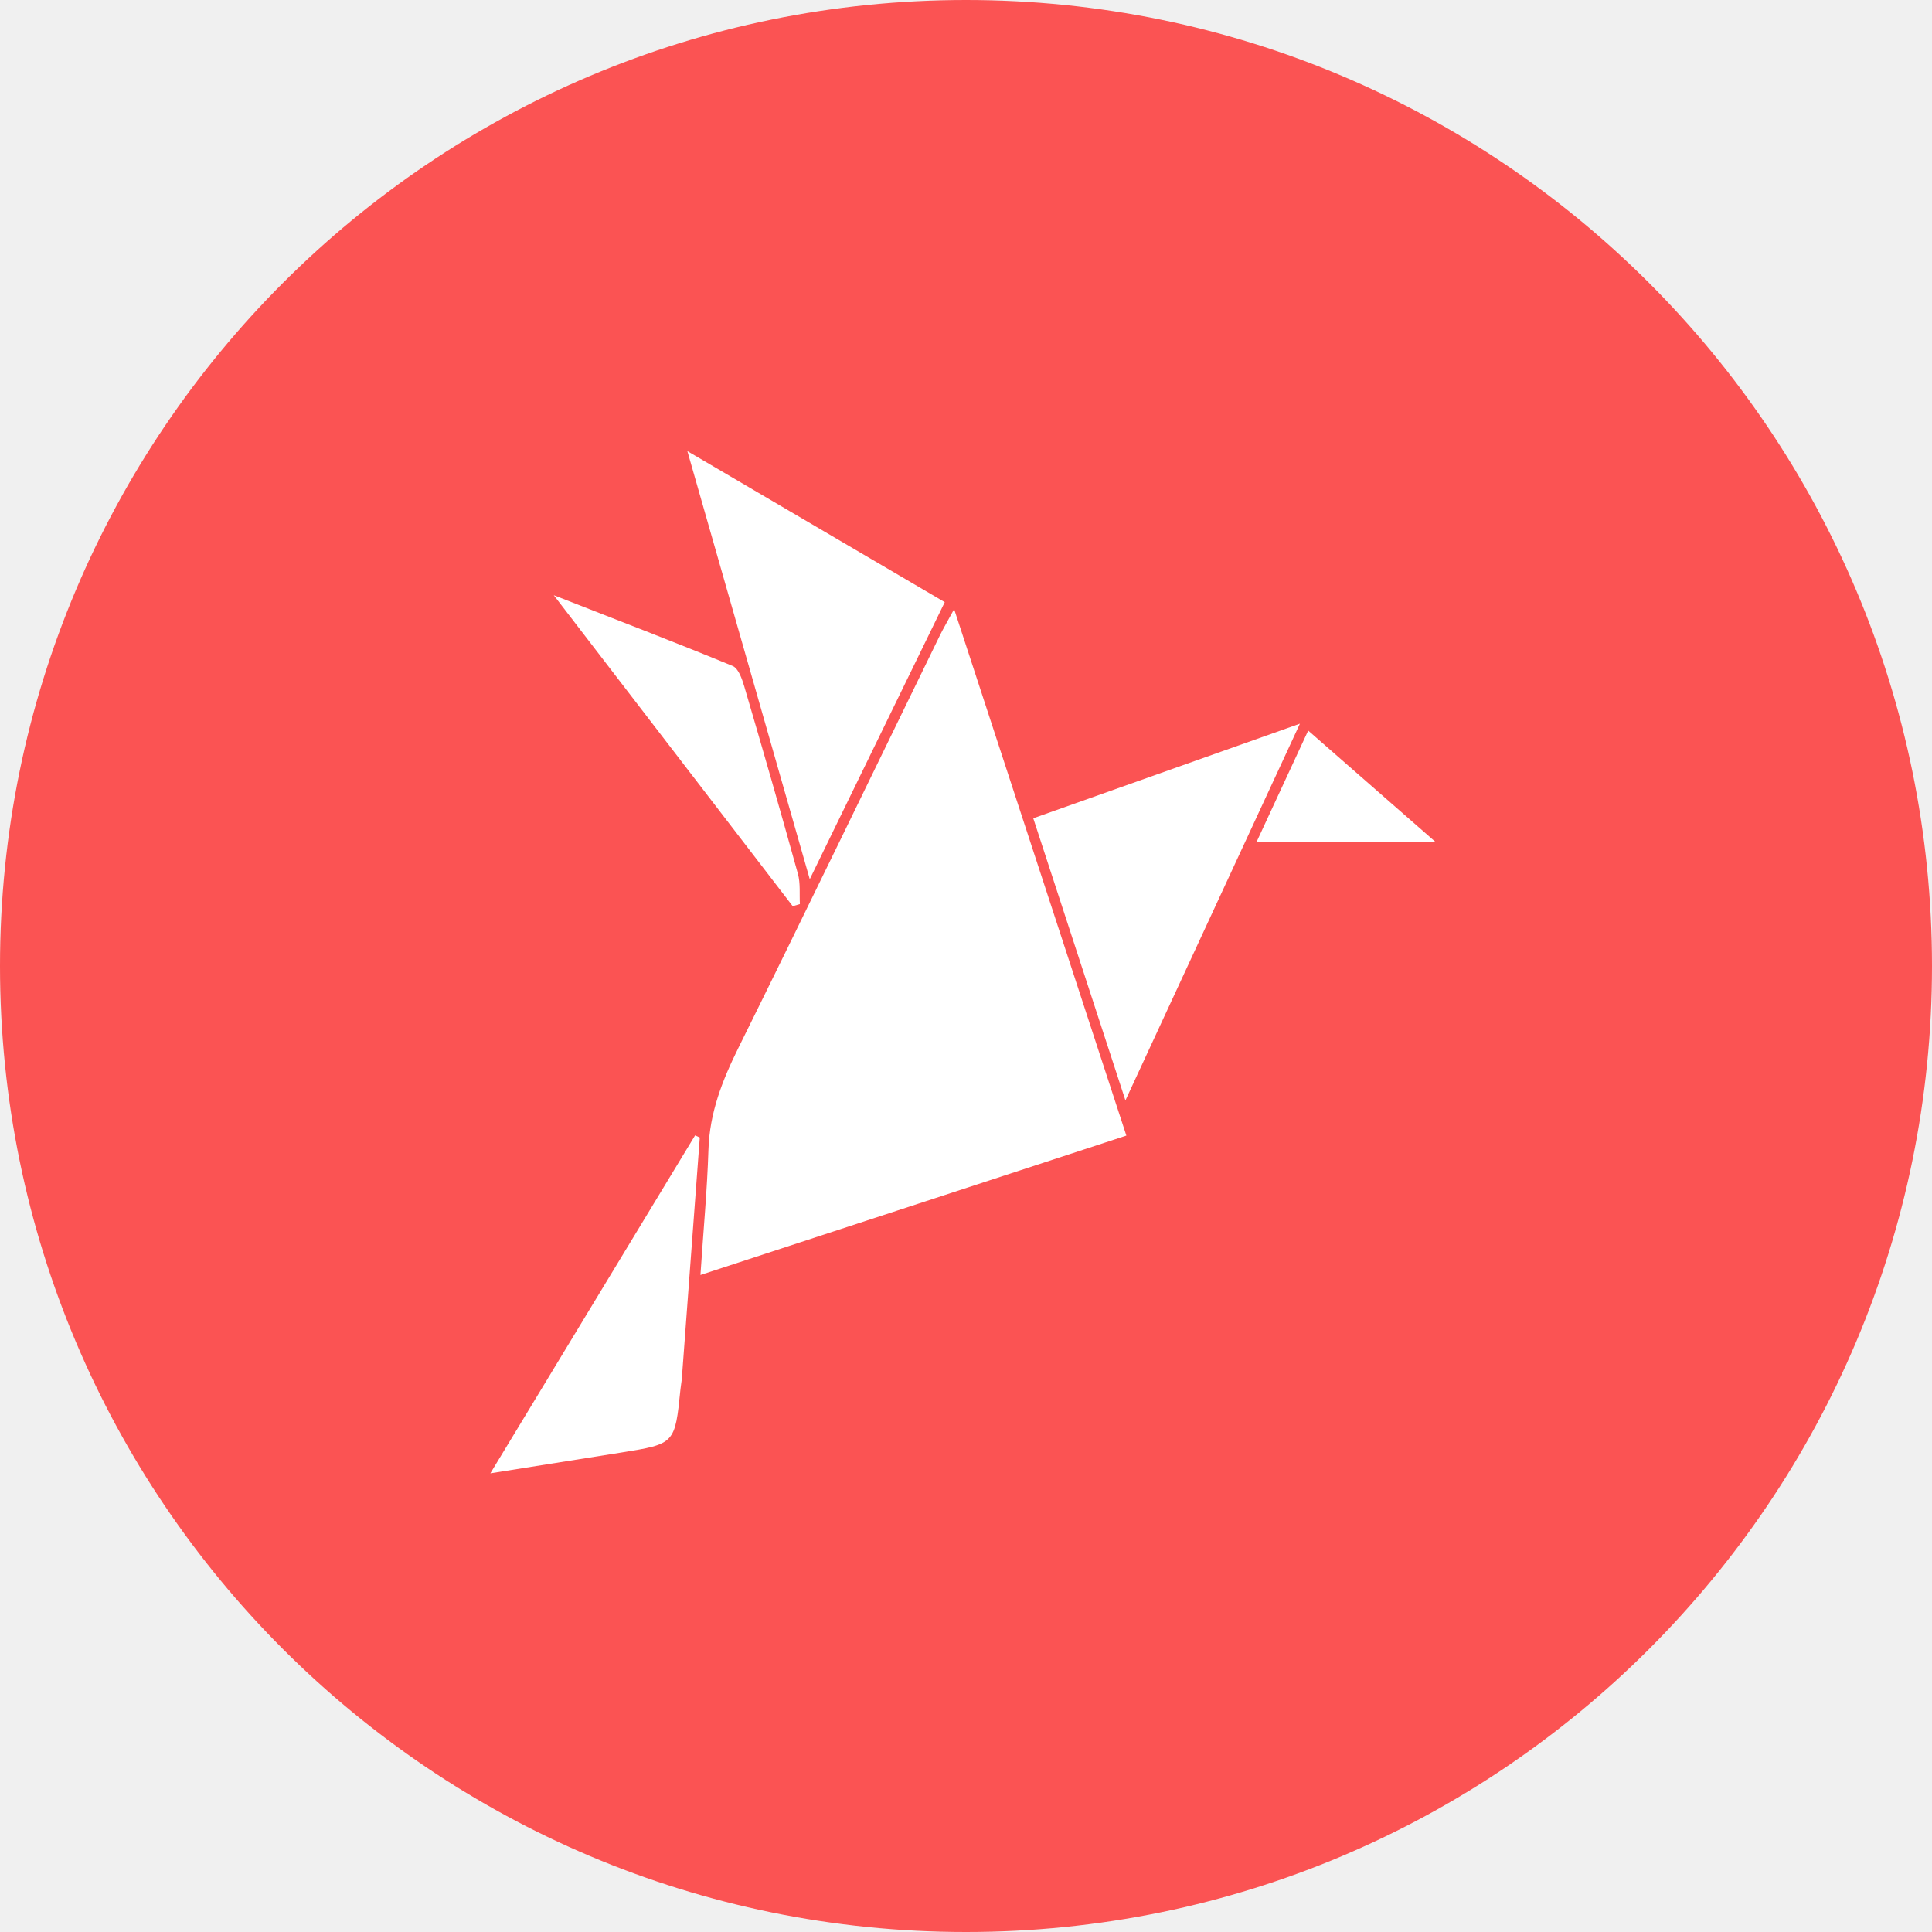
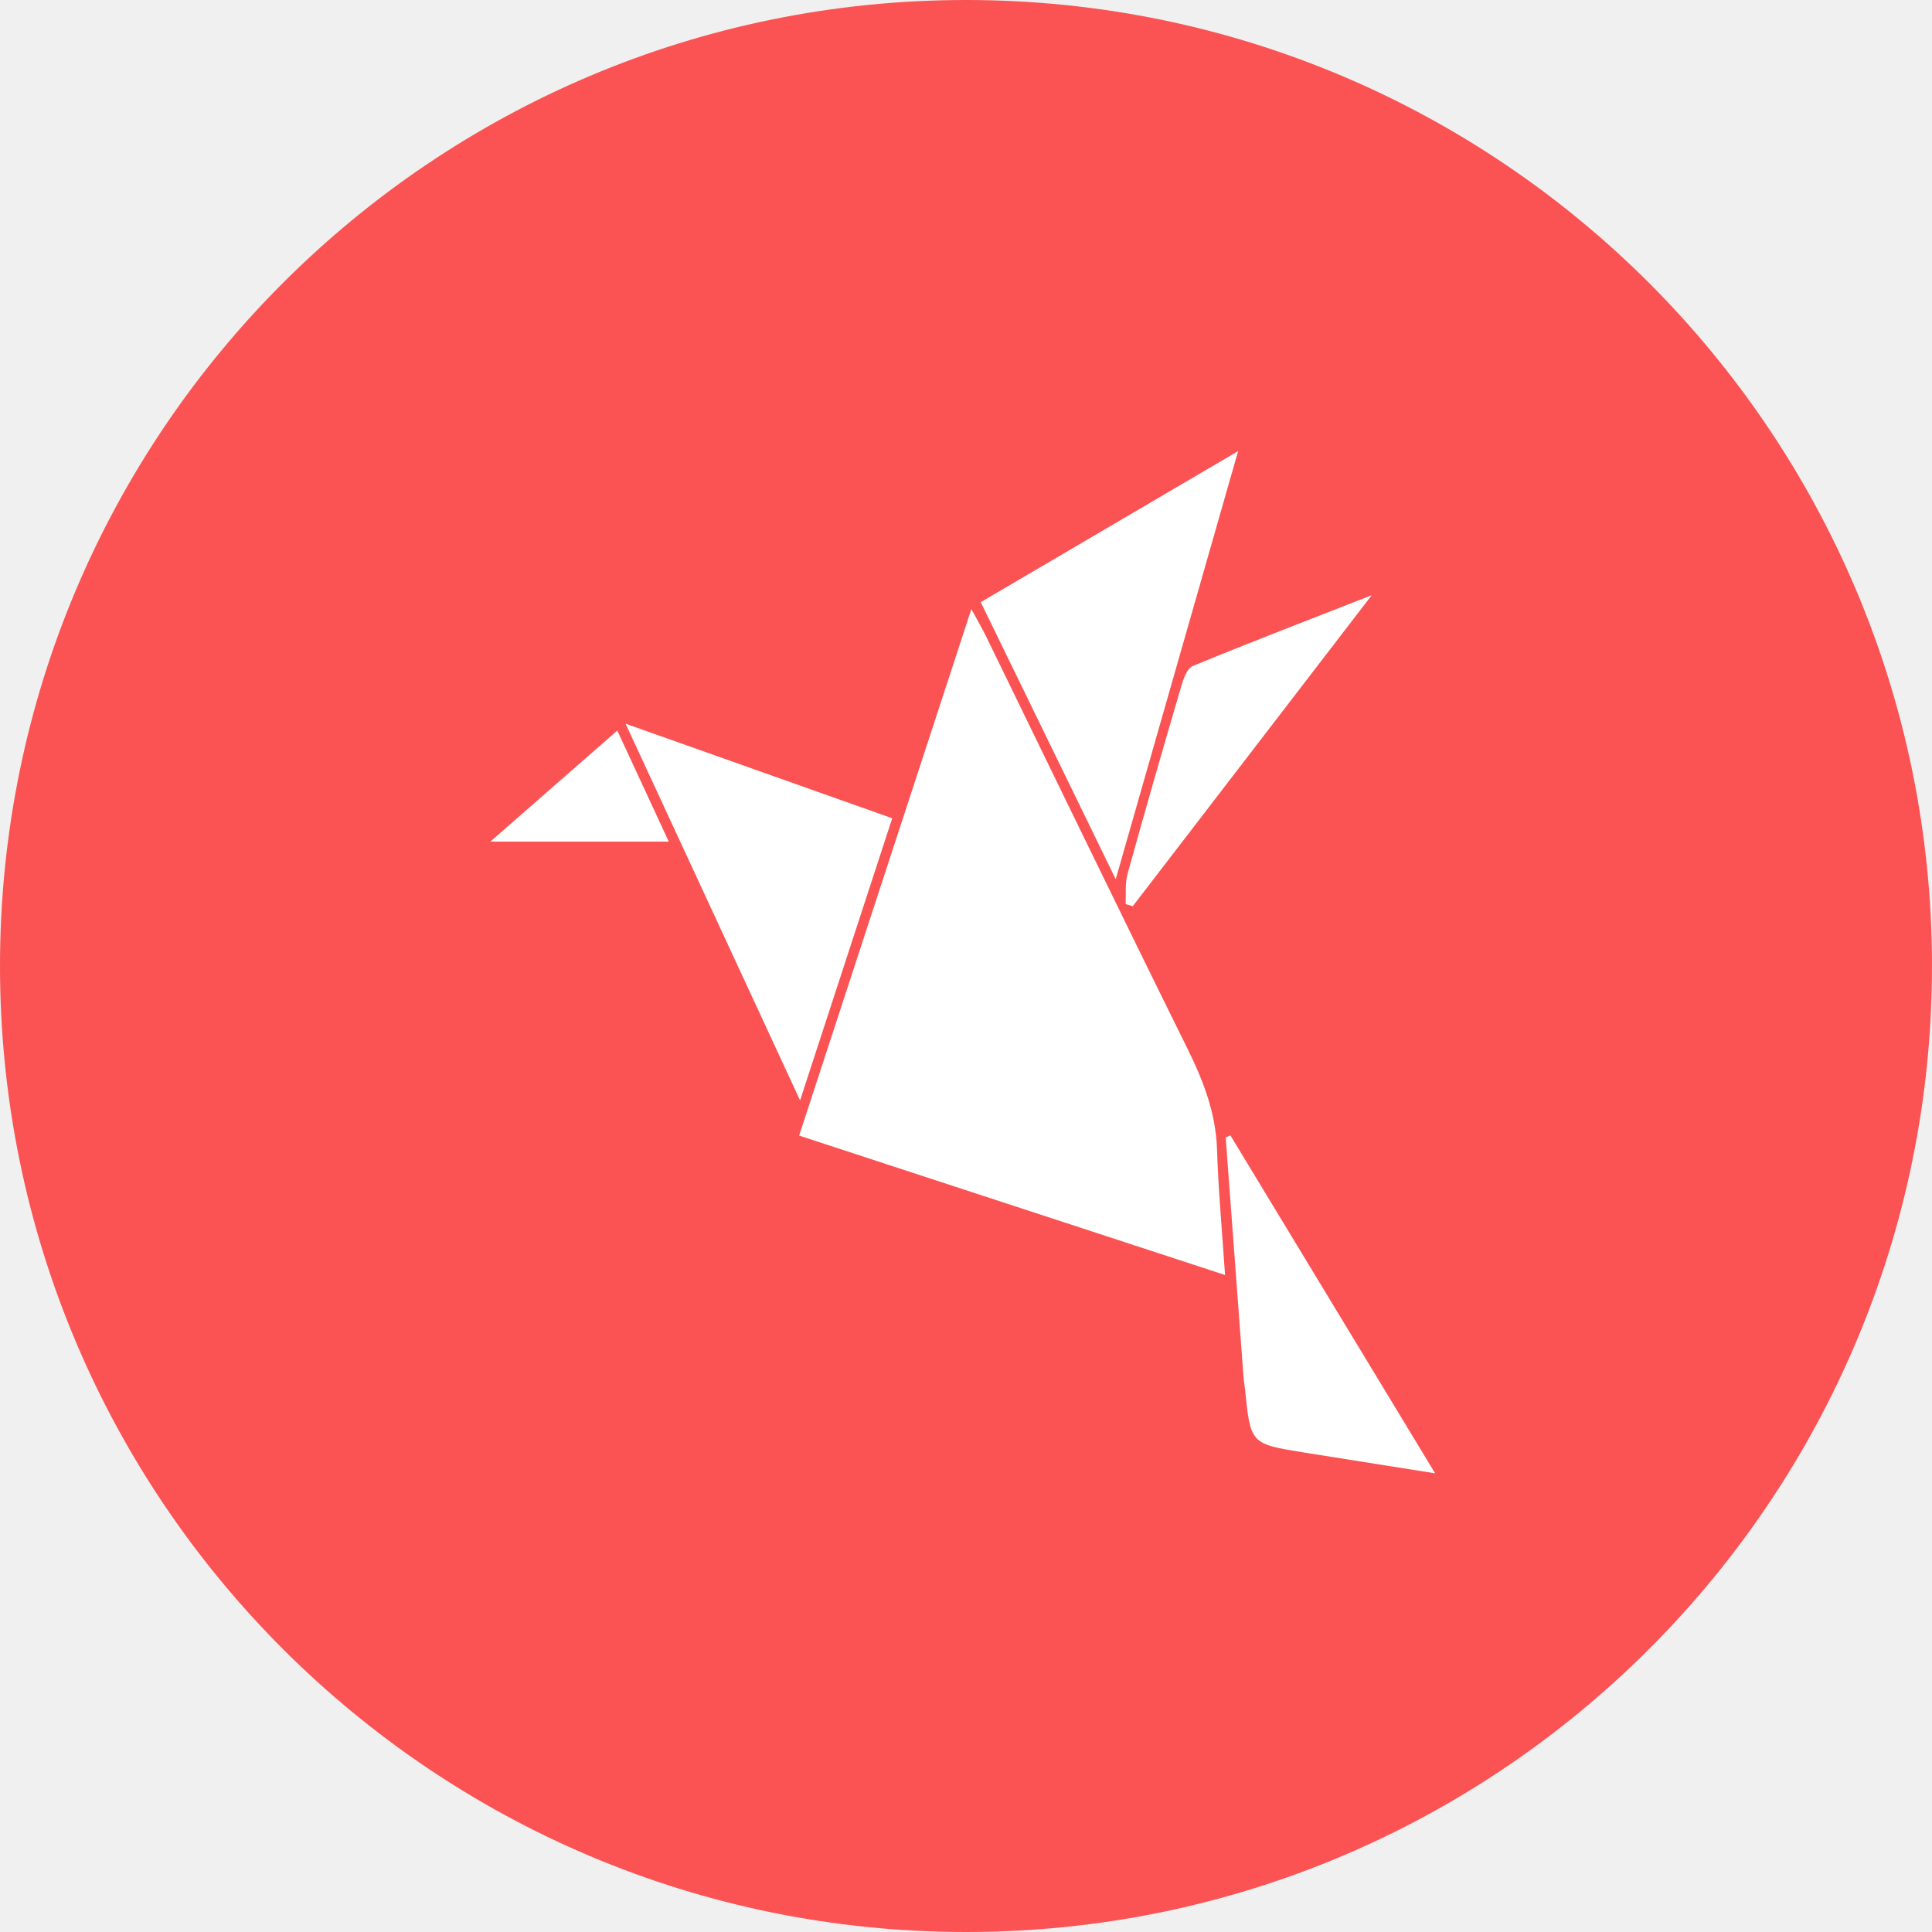
<svg xmlns="http://www.w3.org/2000/svg" width="150" height="150" viewBox="0 0 150 150" fill="none">
  <g clip-path="url(#clip0_858_689)">
    <path d="M75 150C116.421 150 150 116.421 150 75C150 33.579 116.421 0 75 0C33.579 0 0 33.579 0 75C0 116.421 33.579 150 75 150Z" fill="#FB5353" />
-     <path d="M74.079 47.292C78.586 61.063 82.982 74.499 87.451 88.167C76.495 91.753 65.634 95.309 54.382 98.99C54.609 95.558 54.905 92.409 55.004 89.255C55.094 86.397 56.075 83.895 57.322 81.371C62.6 70.707 67.772 59.992 72.99 49.297C73.269 48.736 73.59 48.196 74.079 47.292Z" fill="white" />
-     <path d="M53.367 35.025C60.286 39.087 66.76 42.888 73.35 46.752C69.892 53.847 66.508 60.793 62.87 68.261C59.644 56.984 56.576 46.251 53.367 35.025Z" fill="white" />
-     <path d="M87.378 85.433C84.88 77.785 82.575 70.737 80.222 63.531C87.108 61.088 93.77 58.728 100.925 56.187C96.367 66.028 92.001 75.45 87.378 85.433Z" fill="white" />
-     <path d="M54.331 88.317C53.868 94.551 53.401 100.781 52.938 107.015C52.917 107.297 52.857 107.58 52.831 107.863C52.403 112.1 52.403 112.105 48.243 112.773C45.016 113.291 41.786 113.801 38.071 114.388C43.517 105.404 48.74 96.775 53.967 88.15C54.087 88.205 54.211 88.261 54.331 88.317Z" fill="white" />
-     <path d="M61.546 70.356C55.496 62.485 49.451 54.614 42.994 46.212C48.011 48.179 52.467 49.884 56.88 51.705C57.33 51.889 57.613 52.712 57.784 53.291C59.207 58.132 60.604 62.978 61.949 67.841C62.155 68.582 62.06 69.409 62.103 70.193C61.915 70.249 61.73 70.305 61.546 70.356Z" fill="white" />
-     <path d="M101.568 56.722C104.893 59.632 107.982 62.335 111.423 65.343C106.624 65.343 102.254 65.343 97.571 65.343C98.929 62.425 100.21 59.657 101.568 56.722Z" fill="white" />
+     <path d="M75.416 47.292C70.908 61.063 66.512 74.499 62.044 88.167C72.999 91.753 83.861 95.309 95.112 98.99C94.885 95.558 94.589 92.409 94.49 89.255C94.4 86.397 93.419 83.895 92.173 81.371C86.894 70.707 81.722 59.992 76.504 49.297C76.225 48.736 75.904 48.196 75.416 47.292Z" fill="white" />
+     <path d="M96.127 35.025C89.208 39.087 82.734 42.888 76.144 46.752C79.602 53.847 82.986 60.793 86.624 68.261C89.85 56.984 92.918 46.251 96.127 35.025Z" fill="white" />
+     <path d="M62.117 85.433C64.614 77.785 66.919 70.737 69.272 63.531C62.386 61.088 55.724 58.728 48.569 56.187C53.127 66.028 57.493 75.45 62.117 85.433Z" fill="white" />
+     <path d="M95.163 88.317C95.626 94.551 96.093 100.781 96.556 107.015C96.577 107.297 96.637 107.58 96.663 107.863C97.091 112.1 97.091 112.105 101.251 112.773C104.478 113.291 107.708 113.801 111.423 114.388C105.977 105.404 100.754 96.775 95.527 88.15C95.407 88.205 95.283 88.261 95.163 88.317Z" fill="white" />
+     <path d="M87.948 70.356C93.998 62.485 100.043 54.614 106.5 46.212C101.483 48.179 97.027 49.884 92.614 51.705C92.164 51.889 91.881 52.712 91.71 53.291C90.287 58.132 88.89 62.978 87.545 67.841C87.339 68.582 87.434 69.409 87.391 70.193C87.579 70.249 87.764 70.305 87.948 70.356Z" fill="white" />
+     <path d="M47.926 56.722C44.601 59.632 41.512 62.335 38.071 65.343C42.87 65.343 47.24 65.343 51.923 65.343C50.565 62.425 49.284 59.657 47.926 56.722Z" fill="white" />
  </g>
  <defs>
    <clipPath id="clip0_858_689">
      <rect width="150" height="150" fill="white" />
    </clipPath>
  </defs>
</svg>
